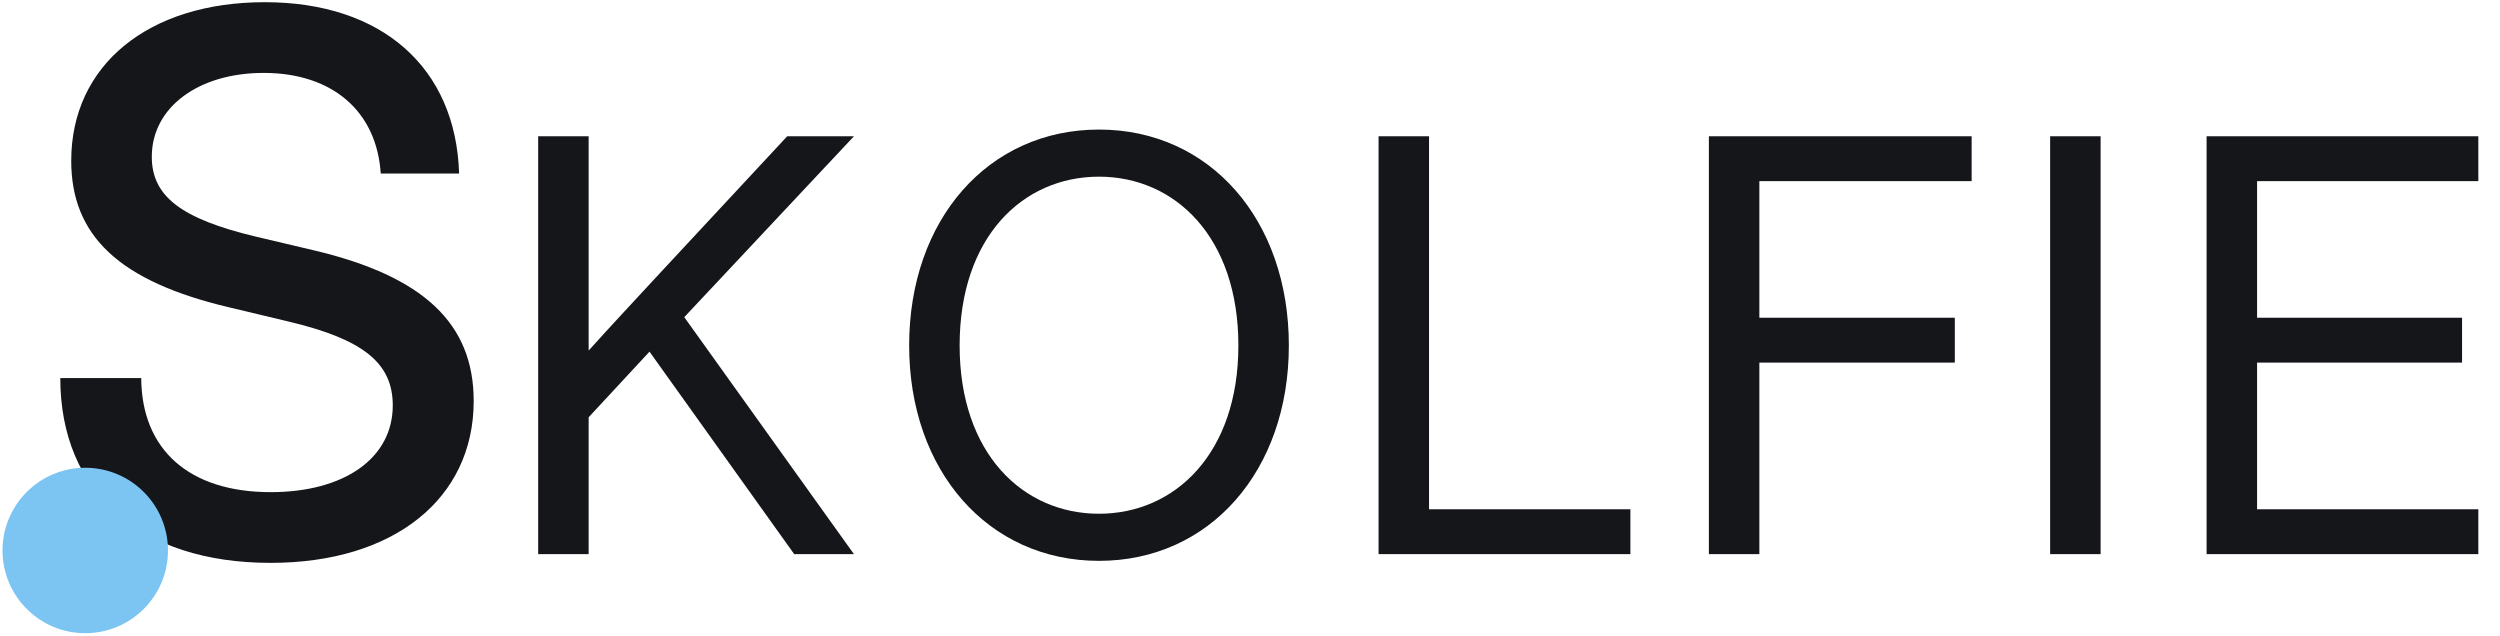
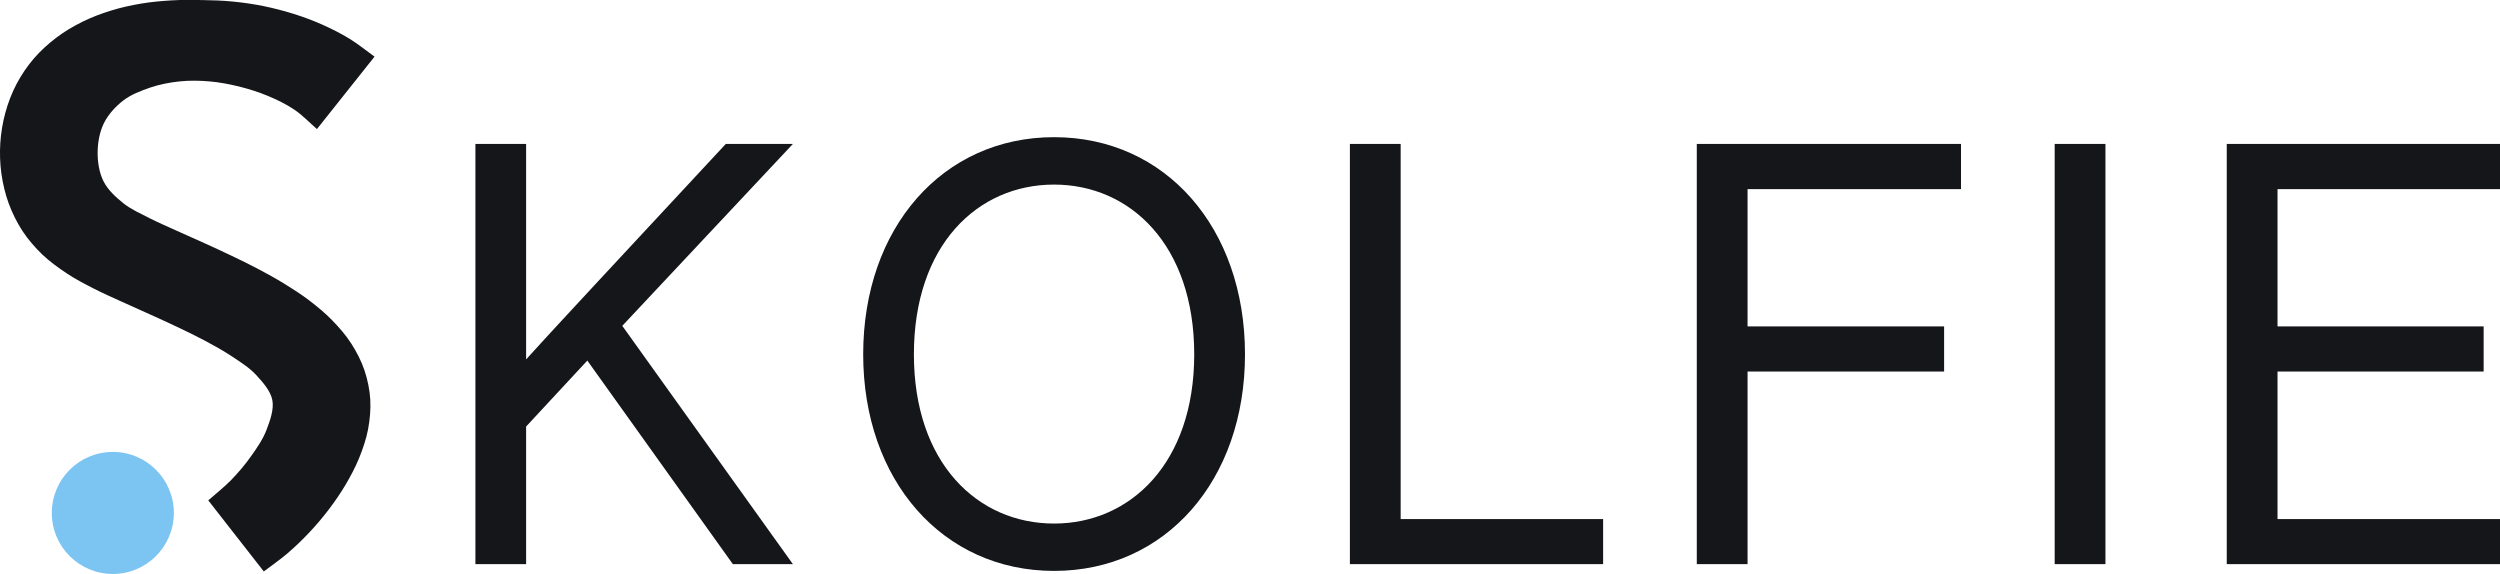
- <svg xmlns="http://www.w3.org/2000/svg" viewBox="-215 -1976 8915 2266" role="img" aria-label="Skolfie">
-   <path fill="#14161a" d="M750.1 31.2C1189.5 31.2 1474.2 -197.6 1474.2 -546.0C1474.2 -822.9 1294.8 -990.6 906.1 -1082.9L696.8 -1132.3C430.3 -1196.0 326.3 -1276.6 326.3 -1417.0C326.3 -1592.5 491.4 -1716.0 725.4 -1716.0C969.8 -1716.0 1128.4 -1579.5 1142.7 -1357.2H1422.2C1410.5 -1735.5 1146.6 -1968.2 729.3 -1968.2C313.3 -1968.2 39.0 -1743.3 39.0 -1402.7C39.0 -1134.9 210.6 -972.4 601.9 -880.1L813.8 -829.4C1082.9 -765.7 1185.6 -679.9 1185.6 -530.4C1185.6 -341.9 1012.7 -221.0 750.1 -221.0C460.2 -221.0 289.9 -371.8 288.6 -627.9H0.0C0.0 -218.4 286.0 31.2 750.1 31.2Z" />
-   <path fill="#14161a" d="M1704.12 0H1884.12V-488L2101.12 -722L2617.12 0H2830.12L2225.12 -845L2830.12 -1490H2592.12L2140.12 -1004C2053.12 -910 1968.12 -819 1884.12 -726V-1490H1704.12ZM3704.04 24C4099.04 24 4381.04 -297 4381.04 -744C4381.04 -1193 4099.04 -1514 3704.04 -1514C3309.04 -1514 3027.04 -1193 3027.04 -744C3027.04 -297 3309.04 24 3704.04 24ZM3704.04 -144C3433.04 -144 3207.04 -358 3207.04 -744C3207.04 -1132 3433.04 -1346 3704.04 -1346C3974.04 -1346 4201.04 -1132 4201.04 -744C4201.04 -358 3974.04 -144 3704.04 -144ZM4700.96 0H5598.96V-160H4880.96V-1490H4700.96ZM5878.88 0H6058.88V-683H6755.88V-843H6058.88V-1330H6815.88V-1490H5878.88ZM7275.8 -1490H7095.8V0H7275.8ZM7653.72 0H8622.72V-160H7833.72V-683H8564.72V-843H7833.72V-1330H8622.72V-1490H7653.72Z" />
-   <circle cx="89" cy="-13" r="295" fill="#7cc4f2" />
+ <svg xmlns="http://www.w3.org/2000/svg" viewBox="3214.2 946.2 4097 940.5" role="img" aria-label="Skolfie">
+   <path fill="#14161a" d="M3733.6 1157.7L3828 1039C3814.3 1029.2 3801.3 1018.5 3787 1009.7C3772.7 1001 3757.6 993.3 3742.2 986.5C3726.9 979.7 3711 973.8 3695 968.8C3679 963.8 3662.6 959.6 3646.2 956.2C3629.8 952.9 3613 950.4 3596.3 948.8C3579.6 947.1 3562.8 946.6 3546 946.3C3529.2 945.9 3512.3 945.8 3495.6 946.8C3478.8 947.8 3462 949.3 3445.4 952.1C3428.9 954.9 3412.3 958.5 3396.3 963.5C3380.3 968.4 3364.4 974.4 3349.4 981.8C3334.4 989.2 3319.7 997.9 3306.4 1008C3293.1 1018.1 3280.4 1029.6 3269.5 1042.3C3258.7 1054.9 3249 1069.2 3241.3 1083.9C3233.5 1098.7 3227.4 1114.7 3223 1130.8C3218.6 1146.9 3215.8 1163.8 3214.7 1180.5C3213.6 1197.2 3214.2 1214.3 3216.5 1230.8C3218.8 1247.3 3222.8 1264 3228.5 1279.7C3234.3 1295.3 3241.9 1310.8 3251 1324.7C3260.1 1338.6 3271.4 1351.6 3283.4 1363.2C3295.5 1374.7 3309.3 1384.7 3323.3 1394C3337.2 1403.3 3352.2 1411.1 3367.2 1418.8C3382.1 1426.5 3397.6 1433.2 3412.8 1440.2C3428.1 1447.2 3443.5 1453.9 3458.8 1460.9C3474.1 1467.9 3489.5 1474.7 3504.6 1482C3519.8 1489.2 3535 1496.5 3549.8 1504.4C3564.6 1512.4 3579.5 1520.4 3593.4 1529.7C3607.4 1539 3622.3 1548.2 3633.5 1560.2C3644.7 1572.3 3657.6 1586.8 3660.5 1601.8C3663.4 1616.9 3656.9 1635.2 3651 1650.6C3645.2 1666 3635.2 1680.4 3625.5 1694C3615.9 1707.7 3604.8 1720.6 3593.2 1732.7C3581.5 1744.7 3568.1 1755 3555.5 1766.2L3646.5 1882.7C3659.5 1872.8 3673.1 1863.5 3685.6 1852.8C3698 1842.2 3709.9 1830.7 3721.1 1818.8C3732.3 1806.9 3743 1794.3 3752.9 1781.3C3762.8 1768.2 3772.2 1754.7 3780.5 1740.6C3788.8 1726.5 3796.6 1711.9 3802.8 1696.7C3808.9 1681.6 3814.3 1665.8 3817.4 1649.8C3820.4 1633.8 3821.9 1617.1 3821 1600.9C3820 1584.7 3816.6 1568.1 3811.4 1552.8C3806.2 1537.4 3798.4 1522.5 3789.6 1508.8C3780.8 1495.2 3769.8 1482.6 3758.4 1470.9C3747 1459.2 3734.2 1448.7 3721.2 1438.7C3708.2 1428.8 3694.3 1419.9 3680.4 1411.3C3666.4 1402.7 3652 1394.8 3637.5 1387.1C3623 1379.4 3608.2 1372.3 3593.4 1365.2C3578.6 1358.1 3563.7 1351.3 3548.8 1344.5C3533.8 1337.7 3518.8 1331.2 3503.9 1324.4C3489 1317.5 3473.8 1311.2 3459.2 1303.7C3444.7 1296.2 3429.1 1289.4 3416.5 1279.4C3403.9 1269.3 3390.9 1257.4 3383.9 1243.4C3376.8 1229.4 3374 1211.5 3374.2 1195.5C3374.3 1179.6 3377.6 1161.9 3384.6 1147.8C3391.6 1133.7 3403.6 1120.6 3416.2 1110.9C3428.8 1101.2 3445 1095 3460.4 1089.7C3475.8 1084.5 3492.3 1081.3 3508.5 1079.6C3524.7 1077.9 3541.3 1078.2 3557.6 1079.6C3573.8 1081 3590.1 1084.1 3606 1088C3621.9 1092 3637.7 1096.9 3652.8 1103.2C3667.8 1109.5 3682.9 1116.7 3696.4 1125.8C3709.9 1134.8 3721.2 1147 3733.6 1157.7Z" />
+   <circle fill="#7cc4f2" cx="3399.1" cy="1786.8" r="100" />
+   <path fill="#14161a" d="M3993.3 1870.7H4076.4V1645.2L4176.7 1537.1L4415.2 1870.7H4513.6L4234 1480.2L4513.6 1182.1H4403.6L4194.8 1406.7C4154.6 1450.2 4115.3 1492.2 4076.4 1535.2V1182.1H3993.3ZM4941.6 1881.8C5124.2 1881.8 5254.5 1733.5 5254.5 1526.9C5254.5 1319.4 5124.2 1171 4941.6 1171C4759.1 1171 4628.8 1319.4 4628.8 1526.9C4628.8 1733.5 4759.1 1881.8 4941.6 1881.8ZM4941.6 1804.2C4816.4 1804.2 4711.9 1705.3 4711.9 1526.9C4711.9 1347.6 4816.4 1248.7 4941.6 1248.7C5066.4 1248.7 5171.3 1347.6 5171.3 1526.9C5171.3 1705.3 5066.4 1804.2 4941.6 1804.2ZM5426.4 1870.7H5841.4V1796.8H5509.6V1182.1H5426.4ZM5994.9 1870.7H6078.1V1555.1H6400.2V1481.1H6078.1V1256.1H6427.9V1182.1H5994.9ZM6664.6 1182.1H6581.4V1870.7H6664.6ZM6863.4 1870.7H7311.2V1796.8H6946.6V1555.1H7284.4V1481.1H6946.6V1256.1H7311.2V1182.1H6863.4Z" />
</svg>
